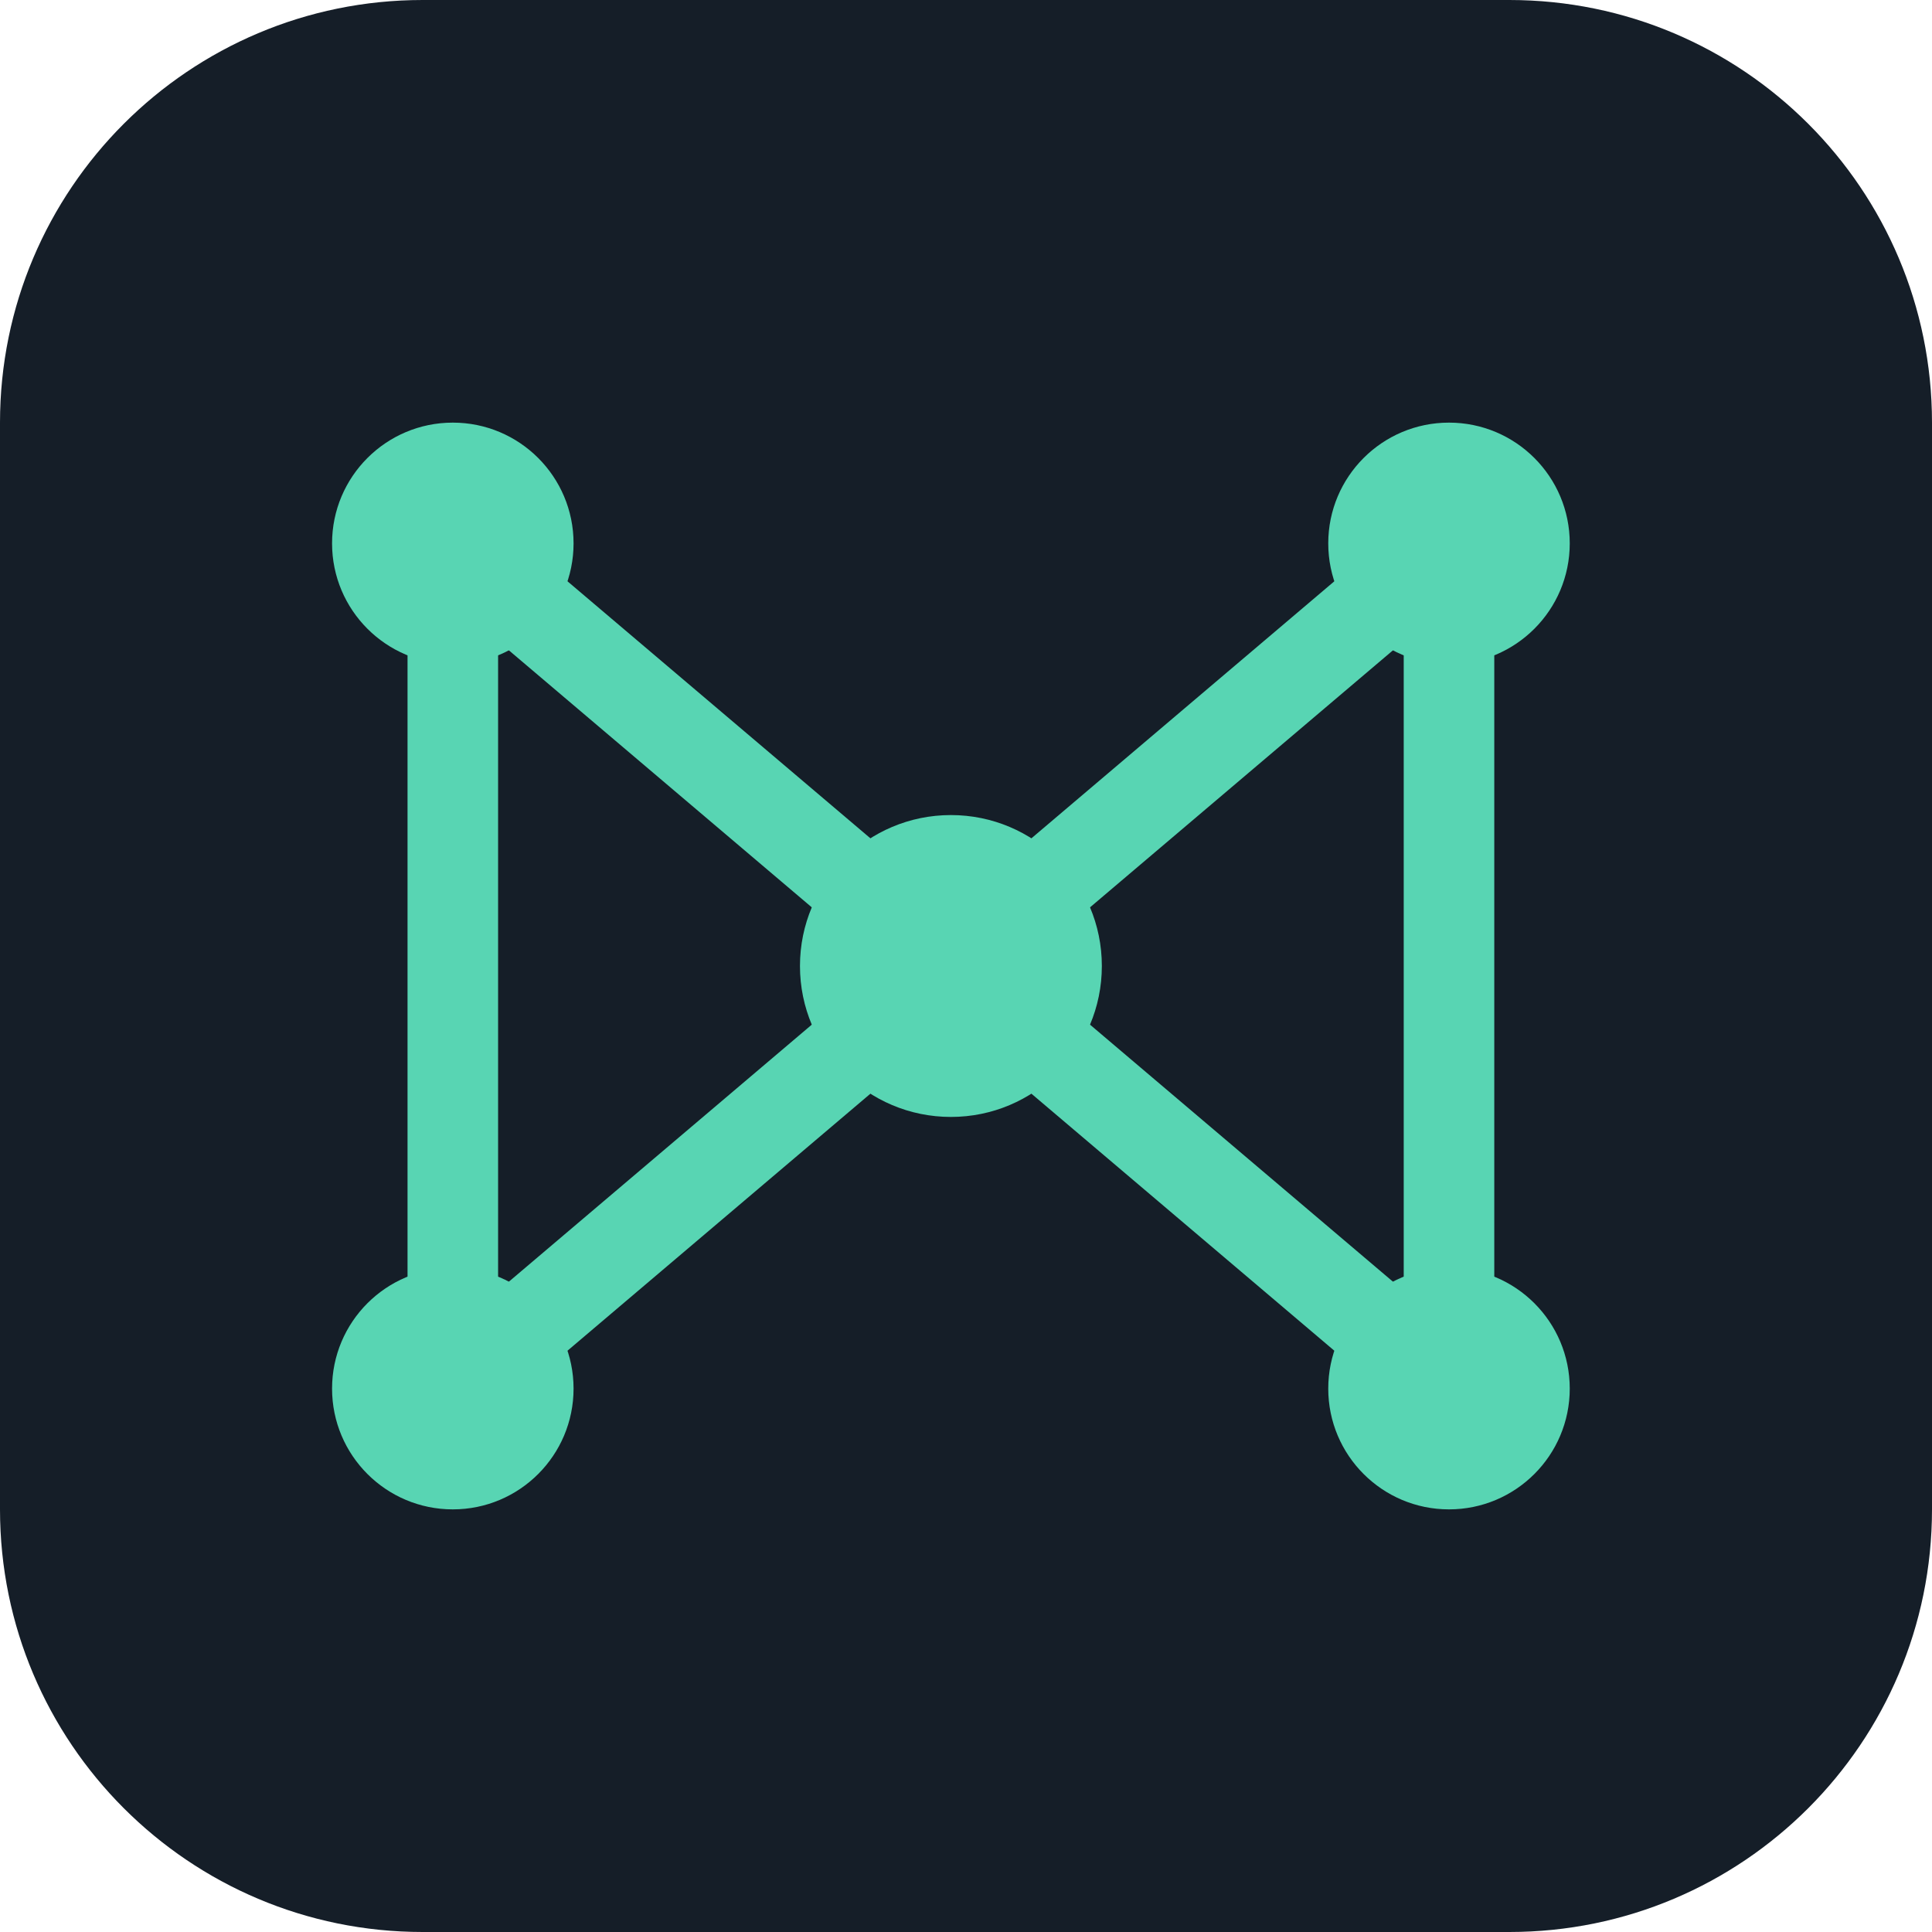
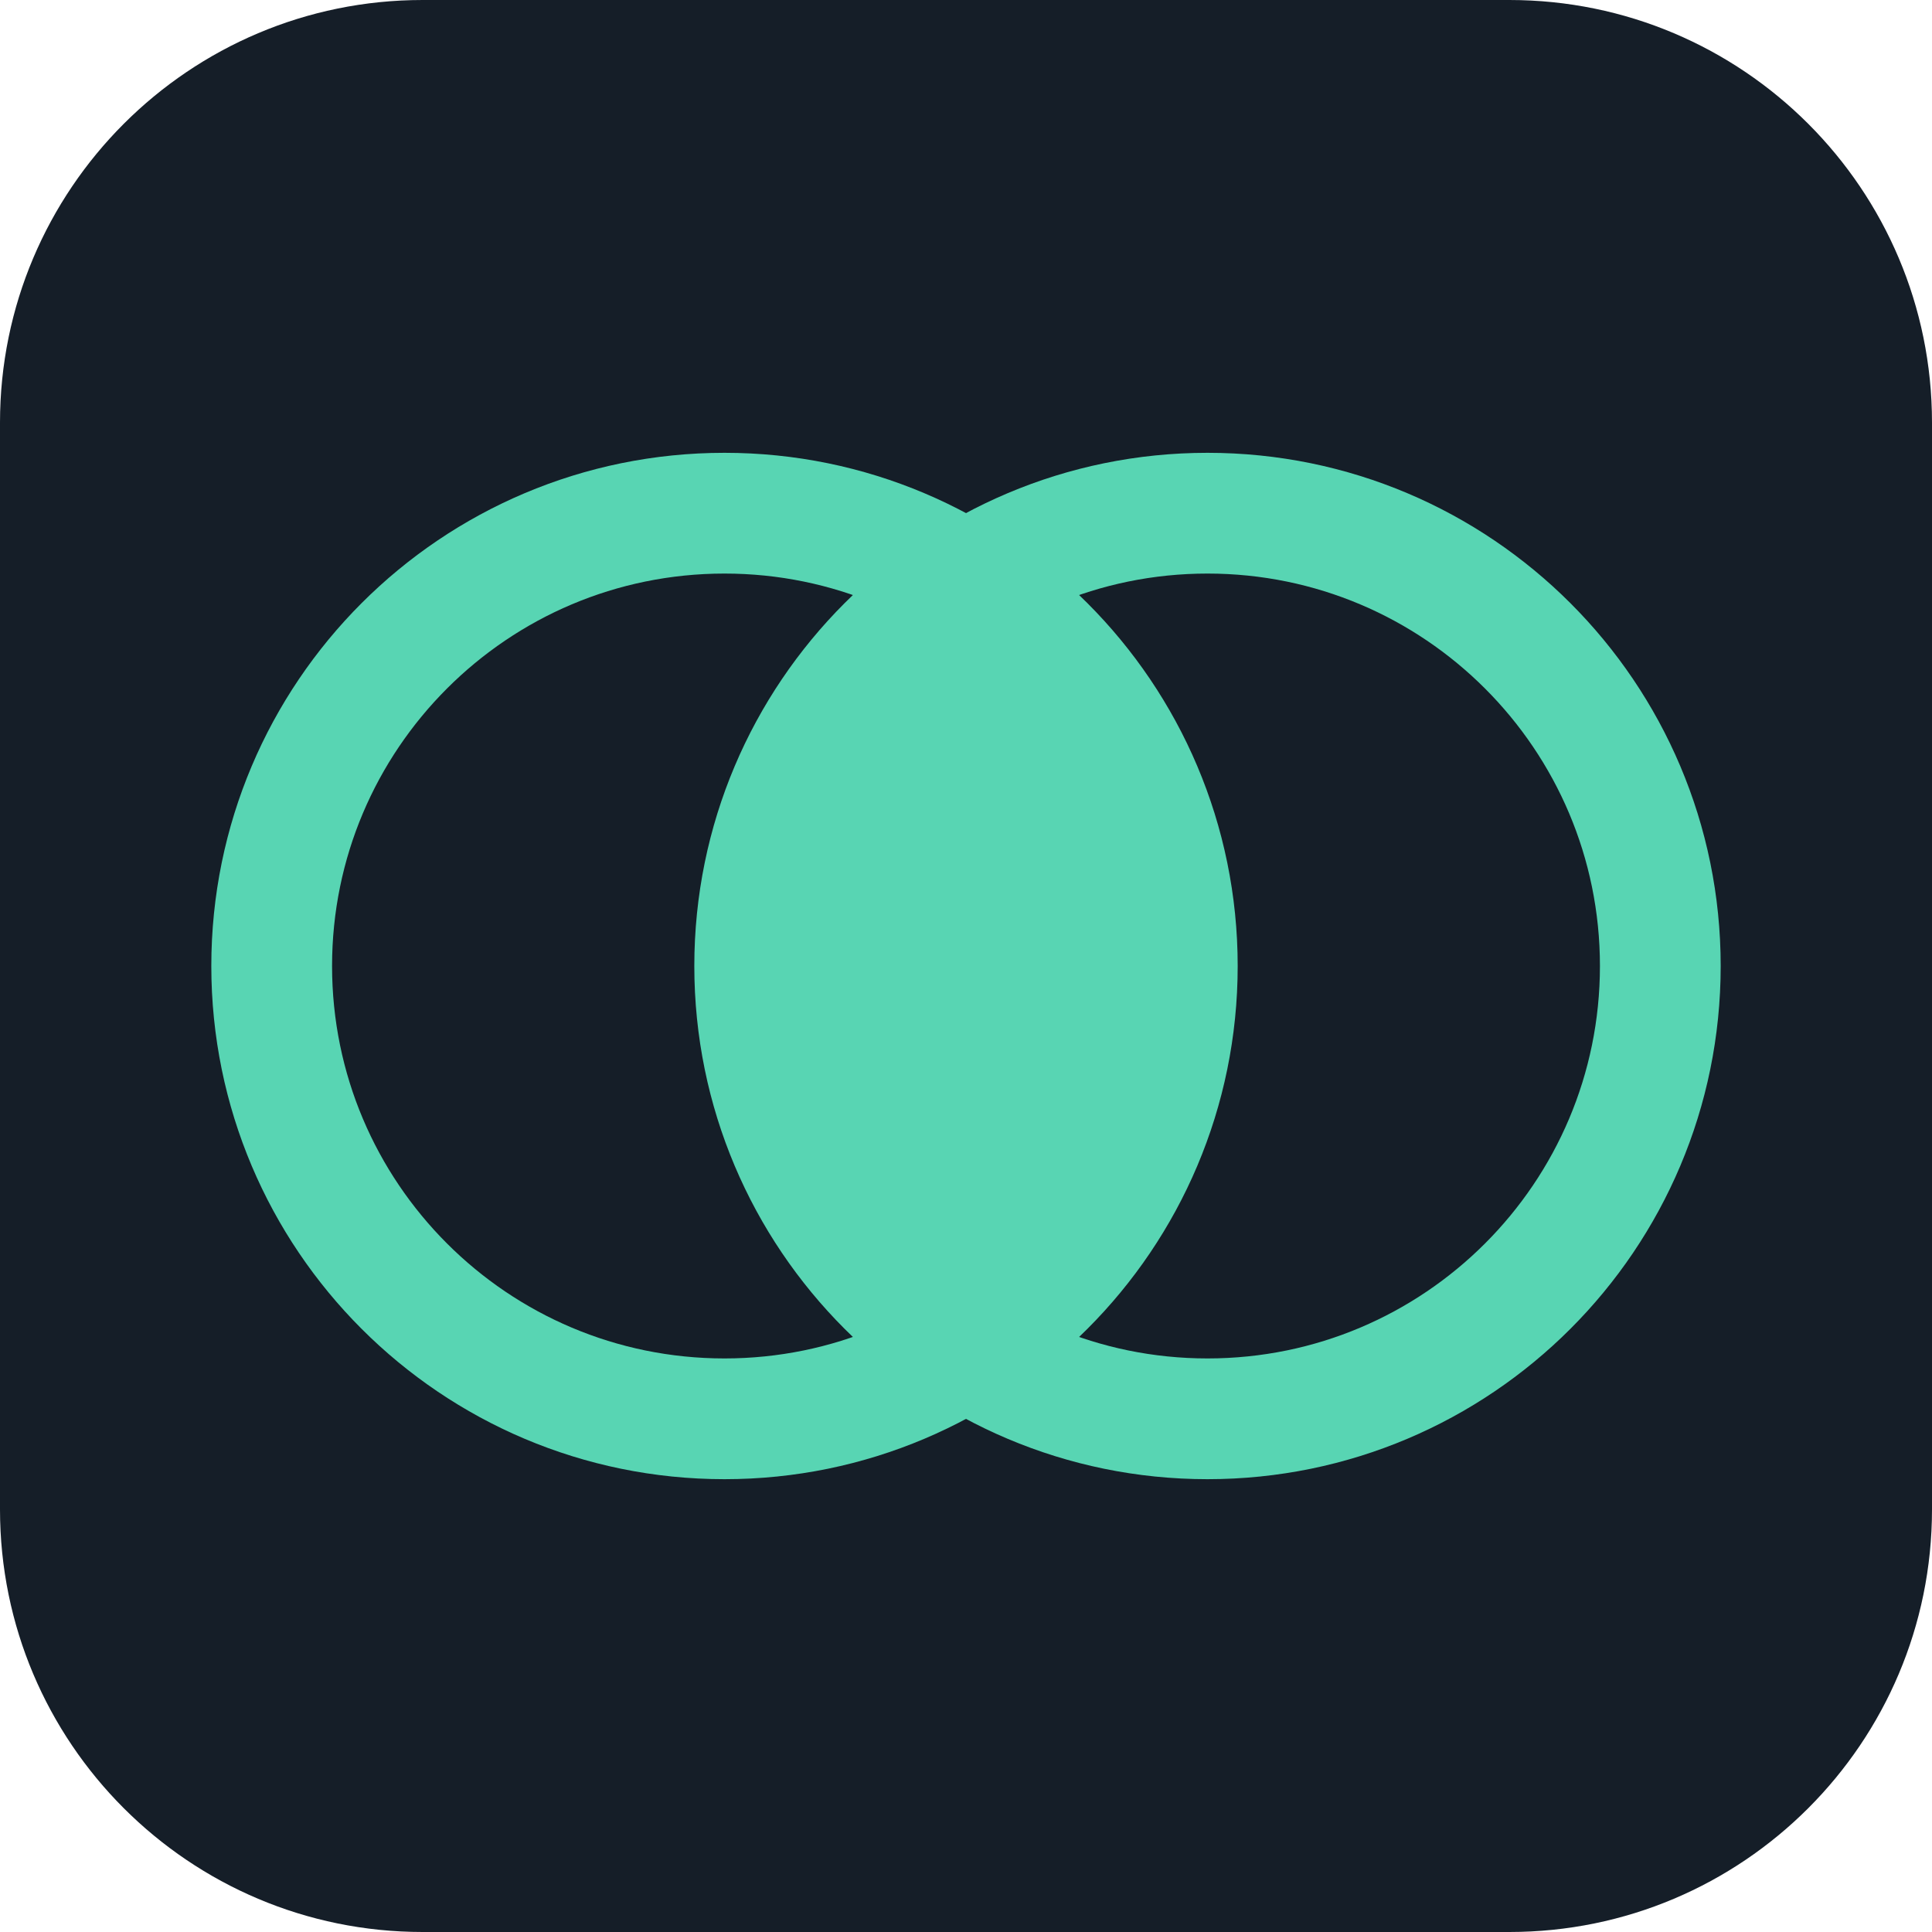
<svg xmlns="http://www.w3.org/2000/svg" viewBox="0 0 128 128">
  <rect width="128" height="128" rx="28" fill="#151e28" />
-   <g fill="none" stroke="#58d5b3" stroke-width="6">
-     <path d="M30 36 96 92M30 92 96 36M30 36v56M96 36v56" />
-   </g>
-   <g fill="#58d5b3">
-     <circle cx="30" cy="36" r="8" />
-     <circle cx="30" cy="92" r="8" />
-     <circle cx="96" cy="36" r="8" />
-     <circle cx="96" cy="92" r="8" />
-     <circle cx="63" cy="64" r="10" />
+   <g transform="translate(0 1)">
+     <circle cx="48" cy="63" r="30" fill="none" stroke="#58d5b3" stroke-width="8" />
+     <circle cx="80" cy="63" r="30" fill="none" stroke="#58d5b3" stroke-width="8" />
+     <path d="M64 37.62a30 30 0 0 1 0 50.76 30 30 0 0 1 0-50.76Z" fill="#58d5b3" />
  </g>
</svg>
